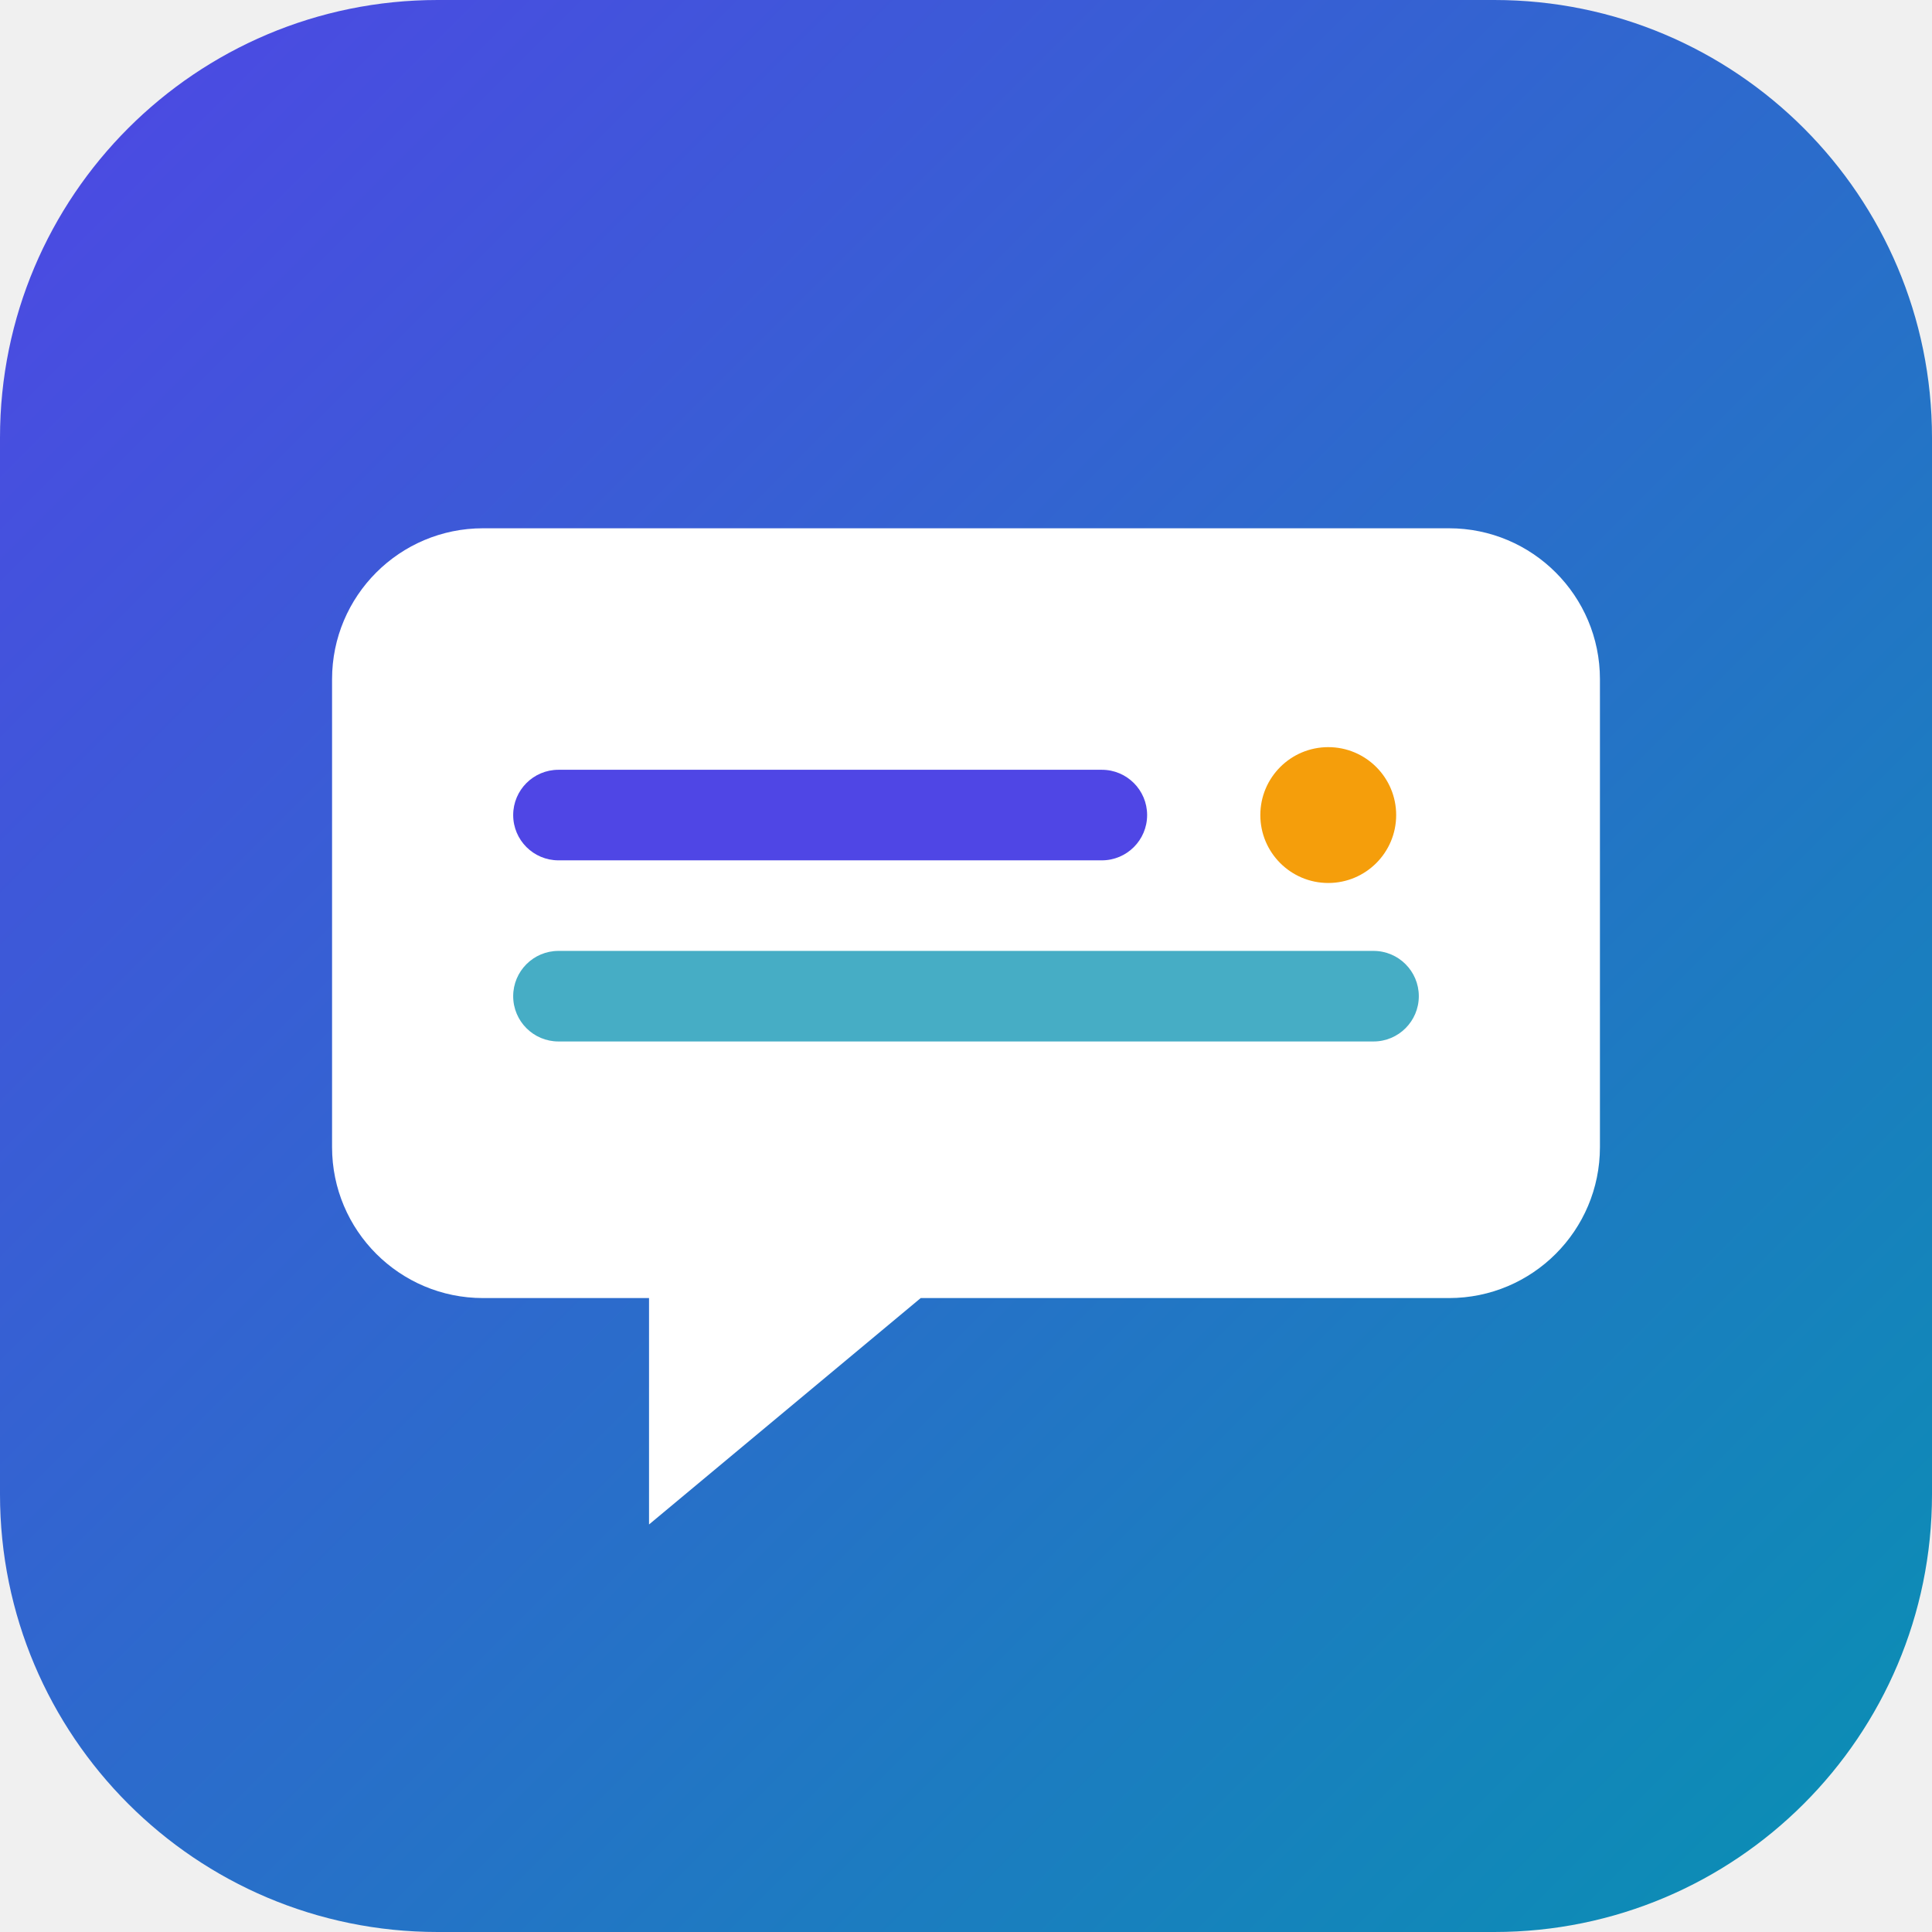
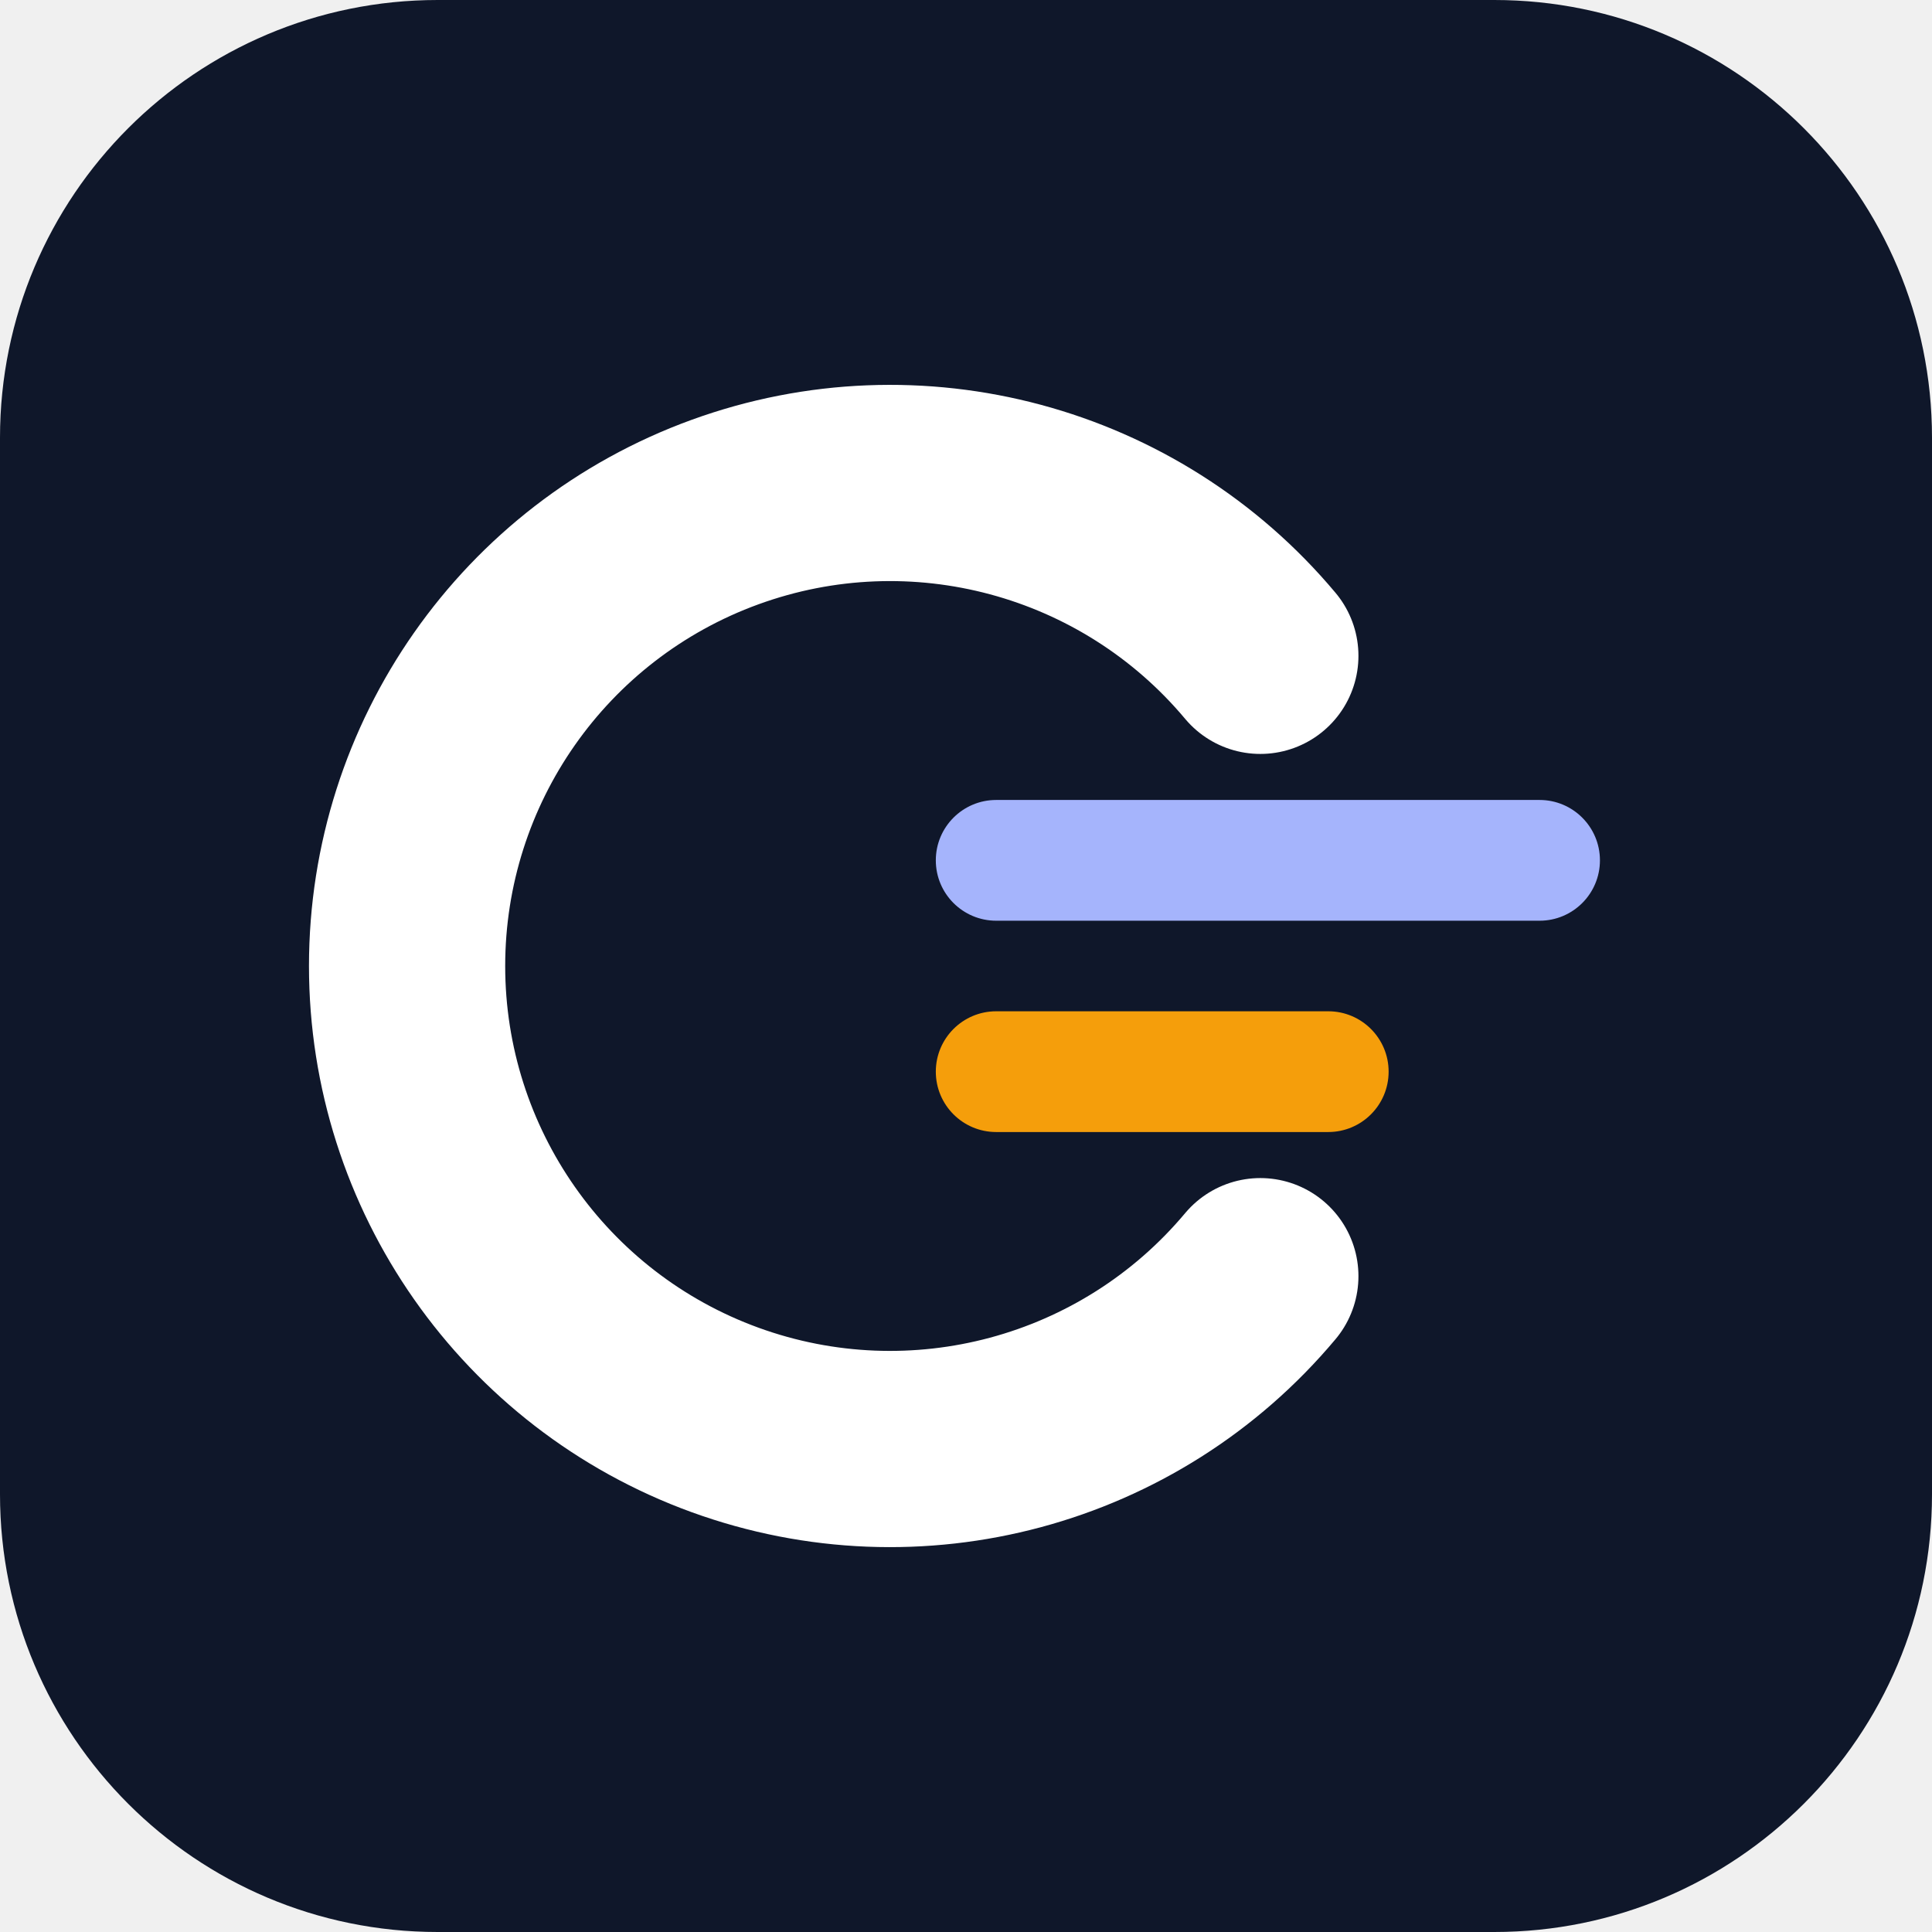
<svg xmlns="http://www.w3.org/2000/svg" viewBox="0 0 256 256" role="img" aria-label="CueLingo">
-   <defs>
-     <linearGradient id="bg" x1="0" y1="0" x2="1" y2="1">
-       <stop offset="0" stop-color="#4f46e5" />
-       <stop offset="1" stop-color="#0891b2" />
-     </linearGradient>
-   </defs>
-   <rect width="256" height="256" rx="58" fill="url(#bg)" />
-   <path d="M64 70h128a20 20 0 0 1 20 20v62a20 20 0 0 1-20 20h-70l-36 30v-30H64a20 20 0 0 1-20-20V90a20 20 0 0 1 20-20z" fill="#fff" />
-   <rect x="68" y="102" width="84" height="12" rx="6" fill="#4f46e5" />
-   <rect x="68" y="126" width="120" height="12" rx="6" fill="#0891b2" opacity=".75" />
-   <circle cx="176" cy="108" r="9" fill="#f59e0b" />
+   <rect width="256" height="256" rx="58" fill="#0f172a" />
+   <path d="M167 169.1A64 64 0 1 1 167 86.9" fill="none" stroke="#fff" stroke-width="26" stroke-linecap="round" />
+   <rect x="124" y="106" width="88" height="16" rx="8" fill="#a5b4fc" />
+   <rect x="124" y="134" width="60" height="16" rx="8" fill="#f59e0b" />
</svg>
